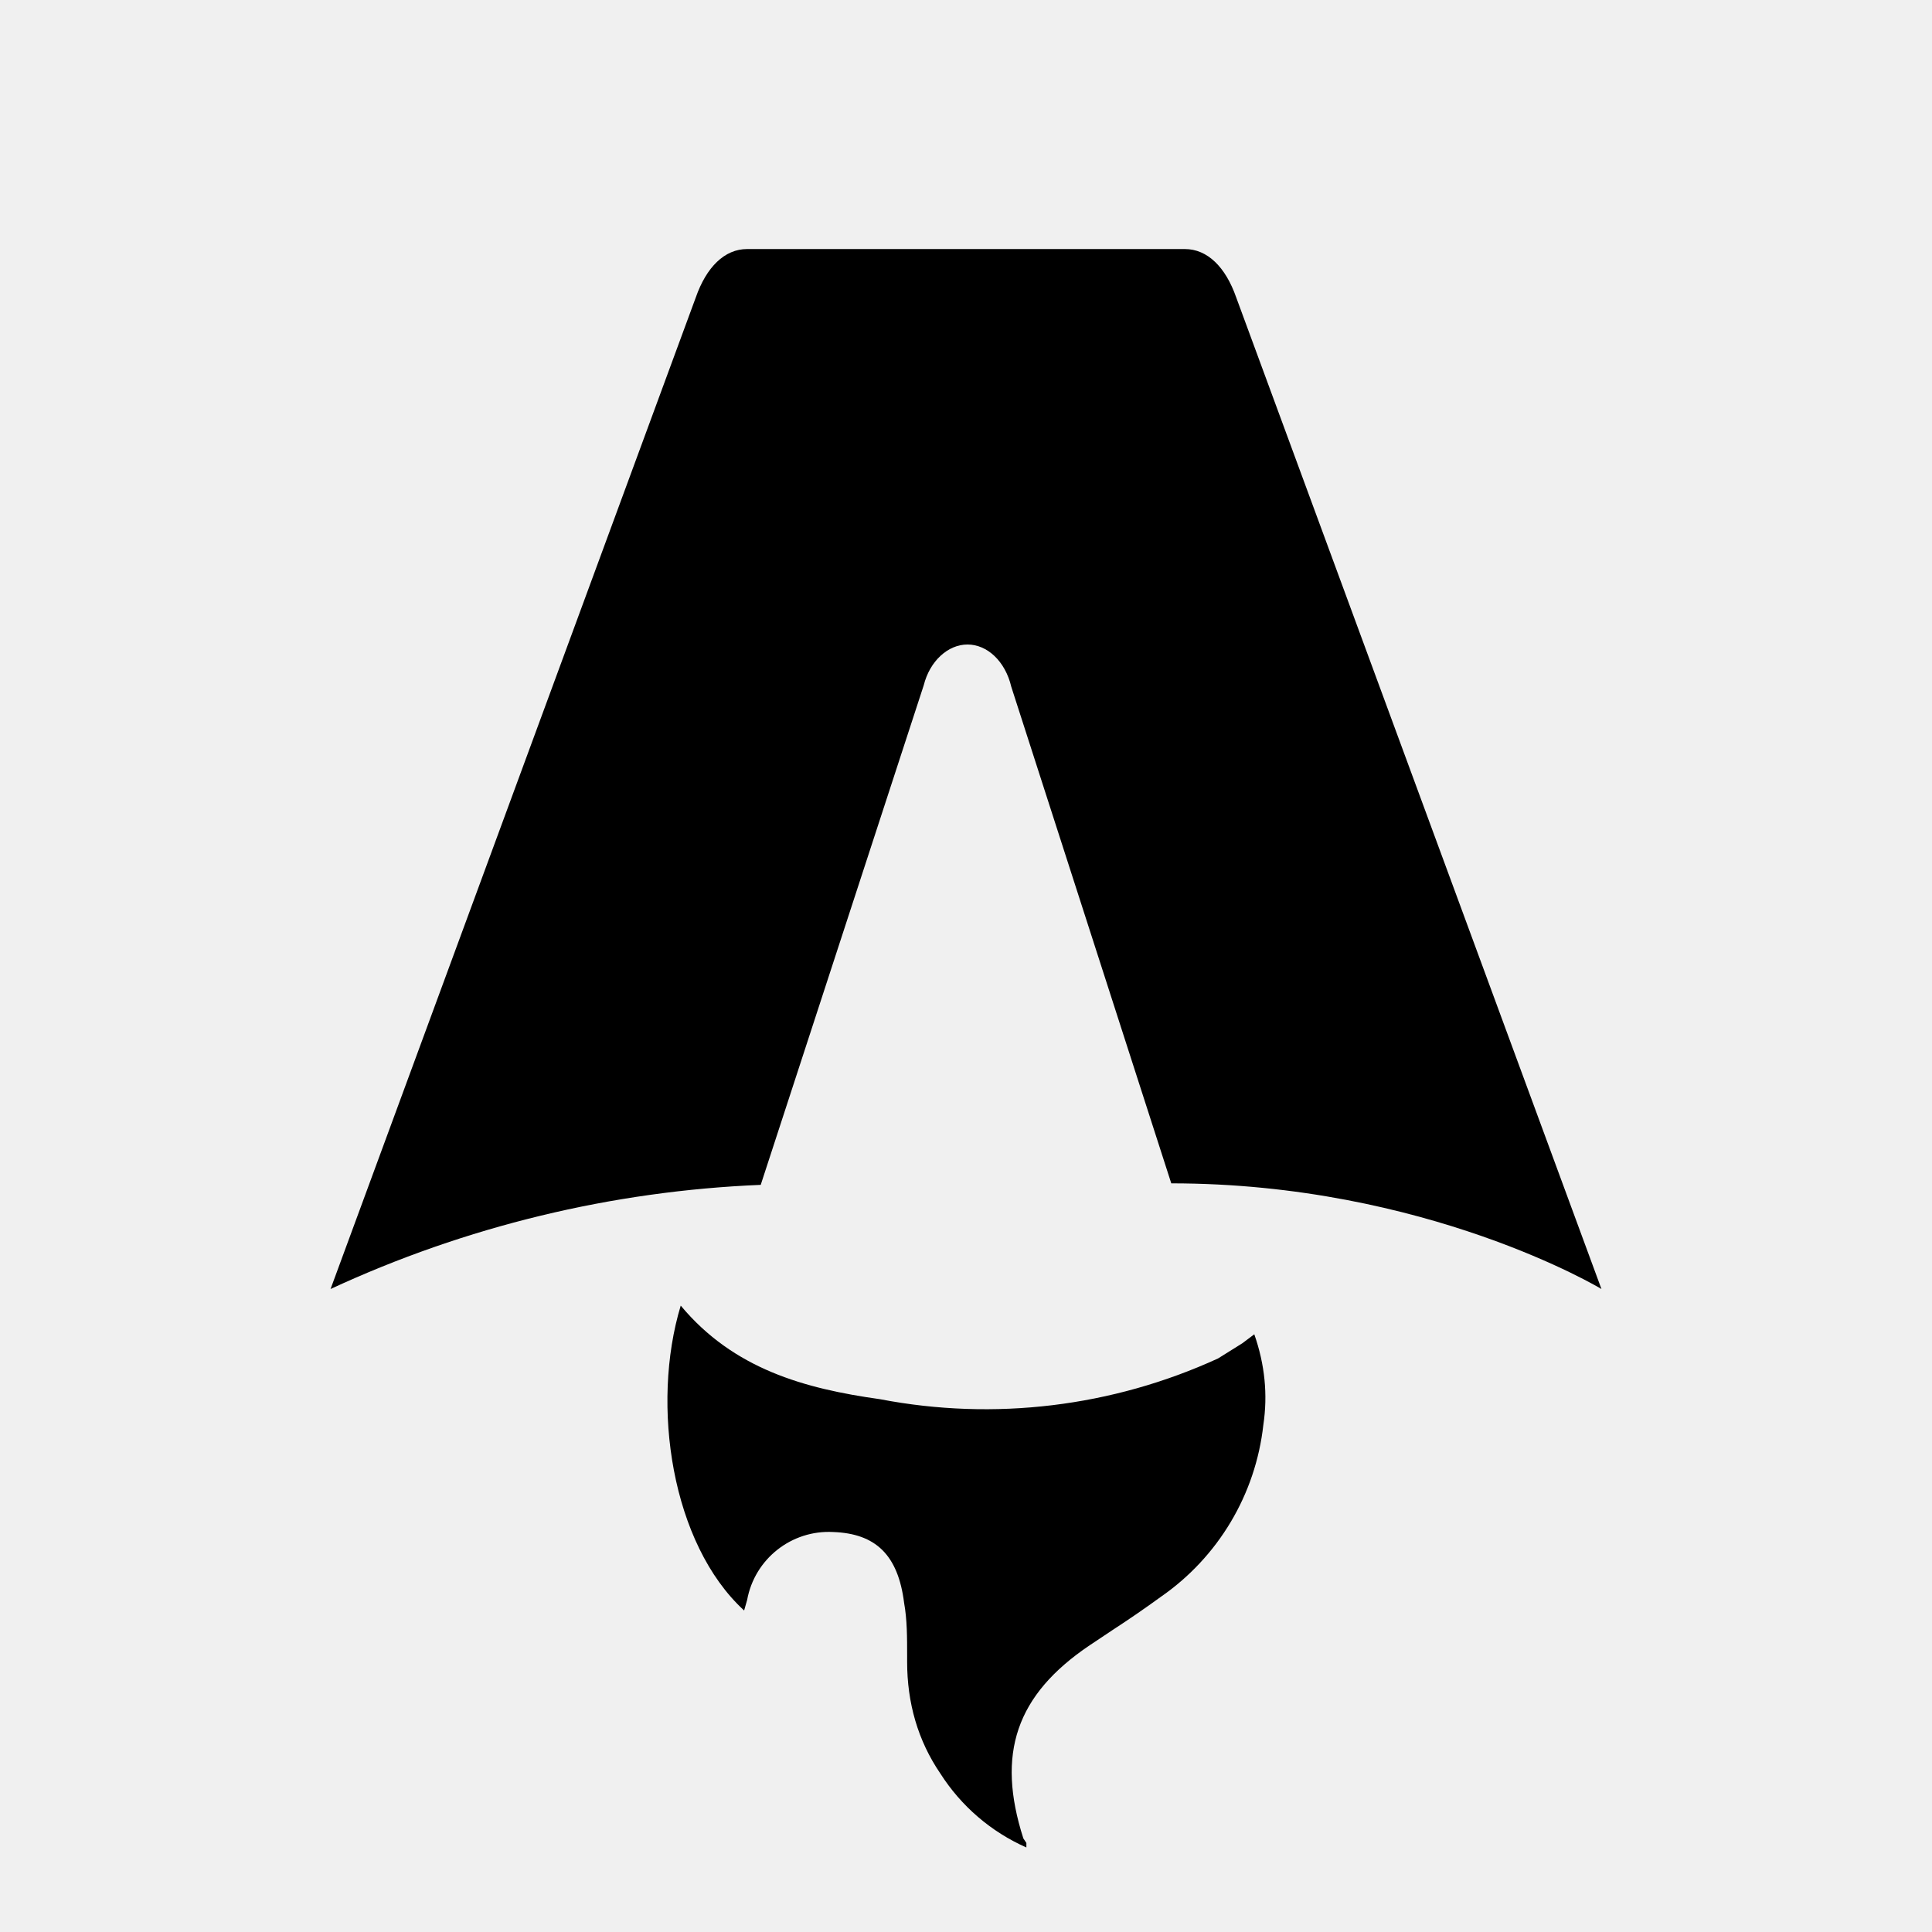
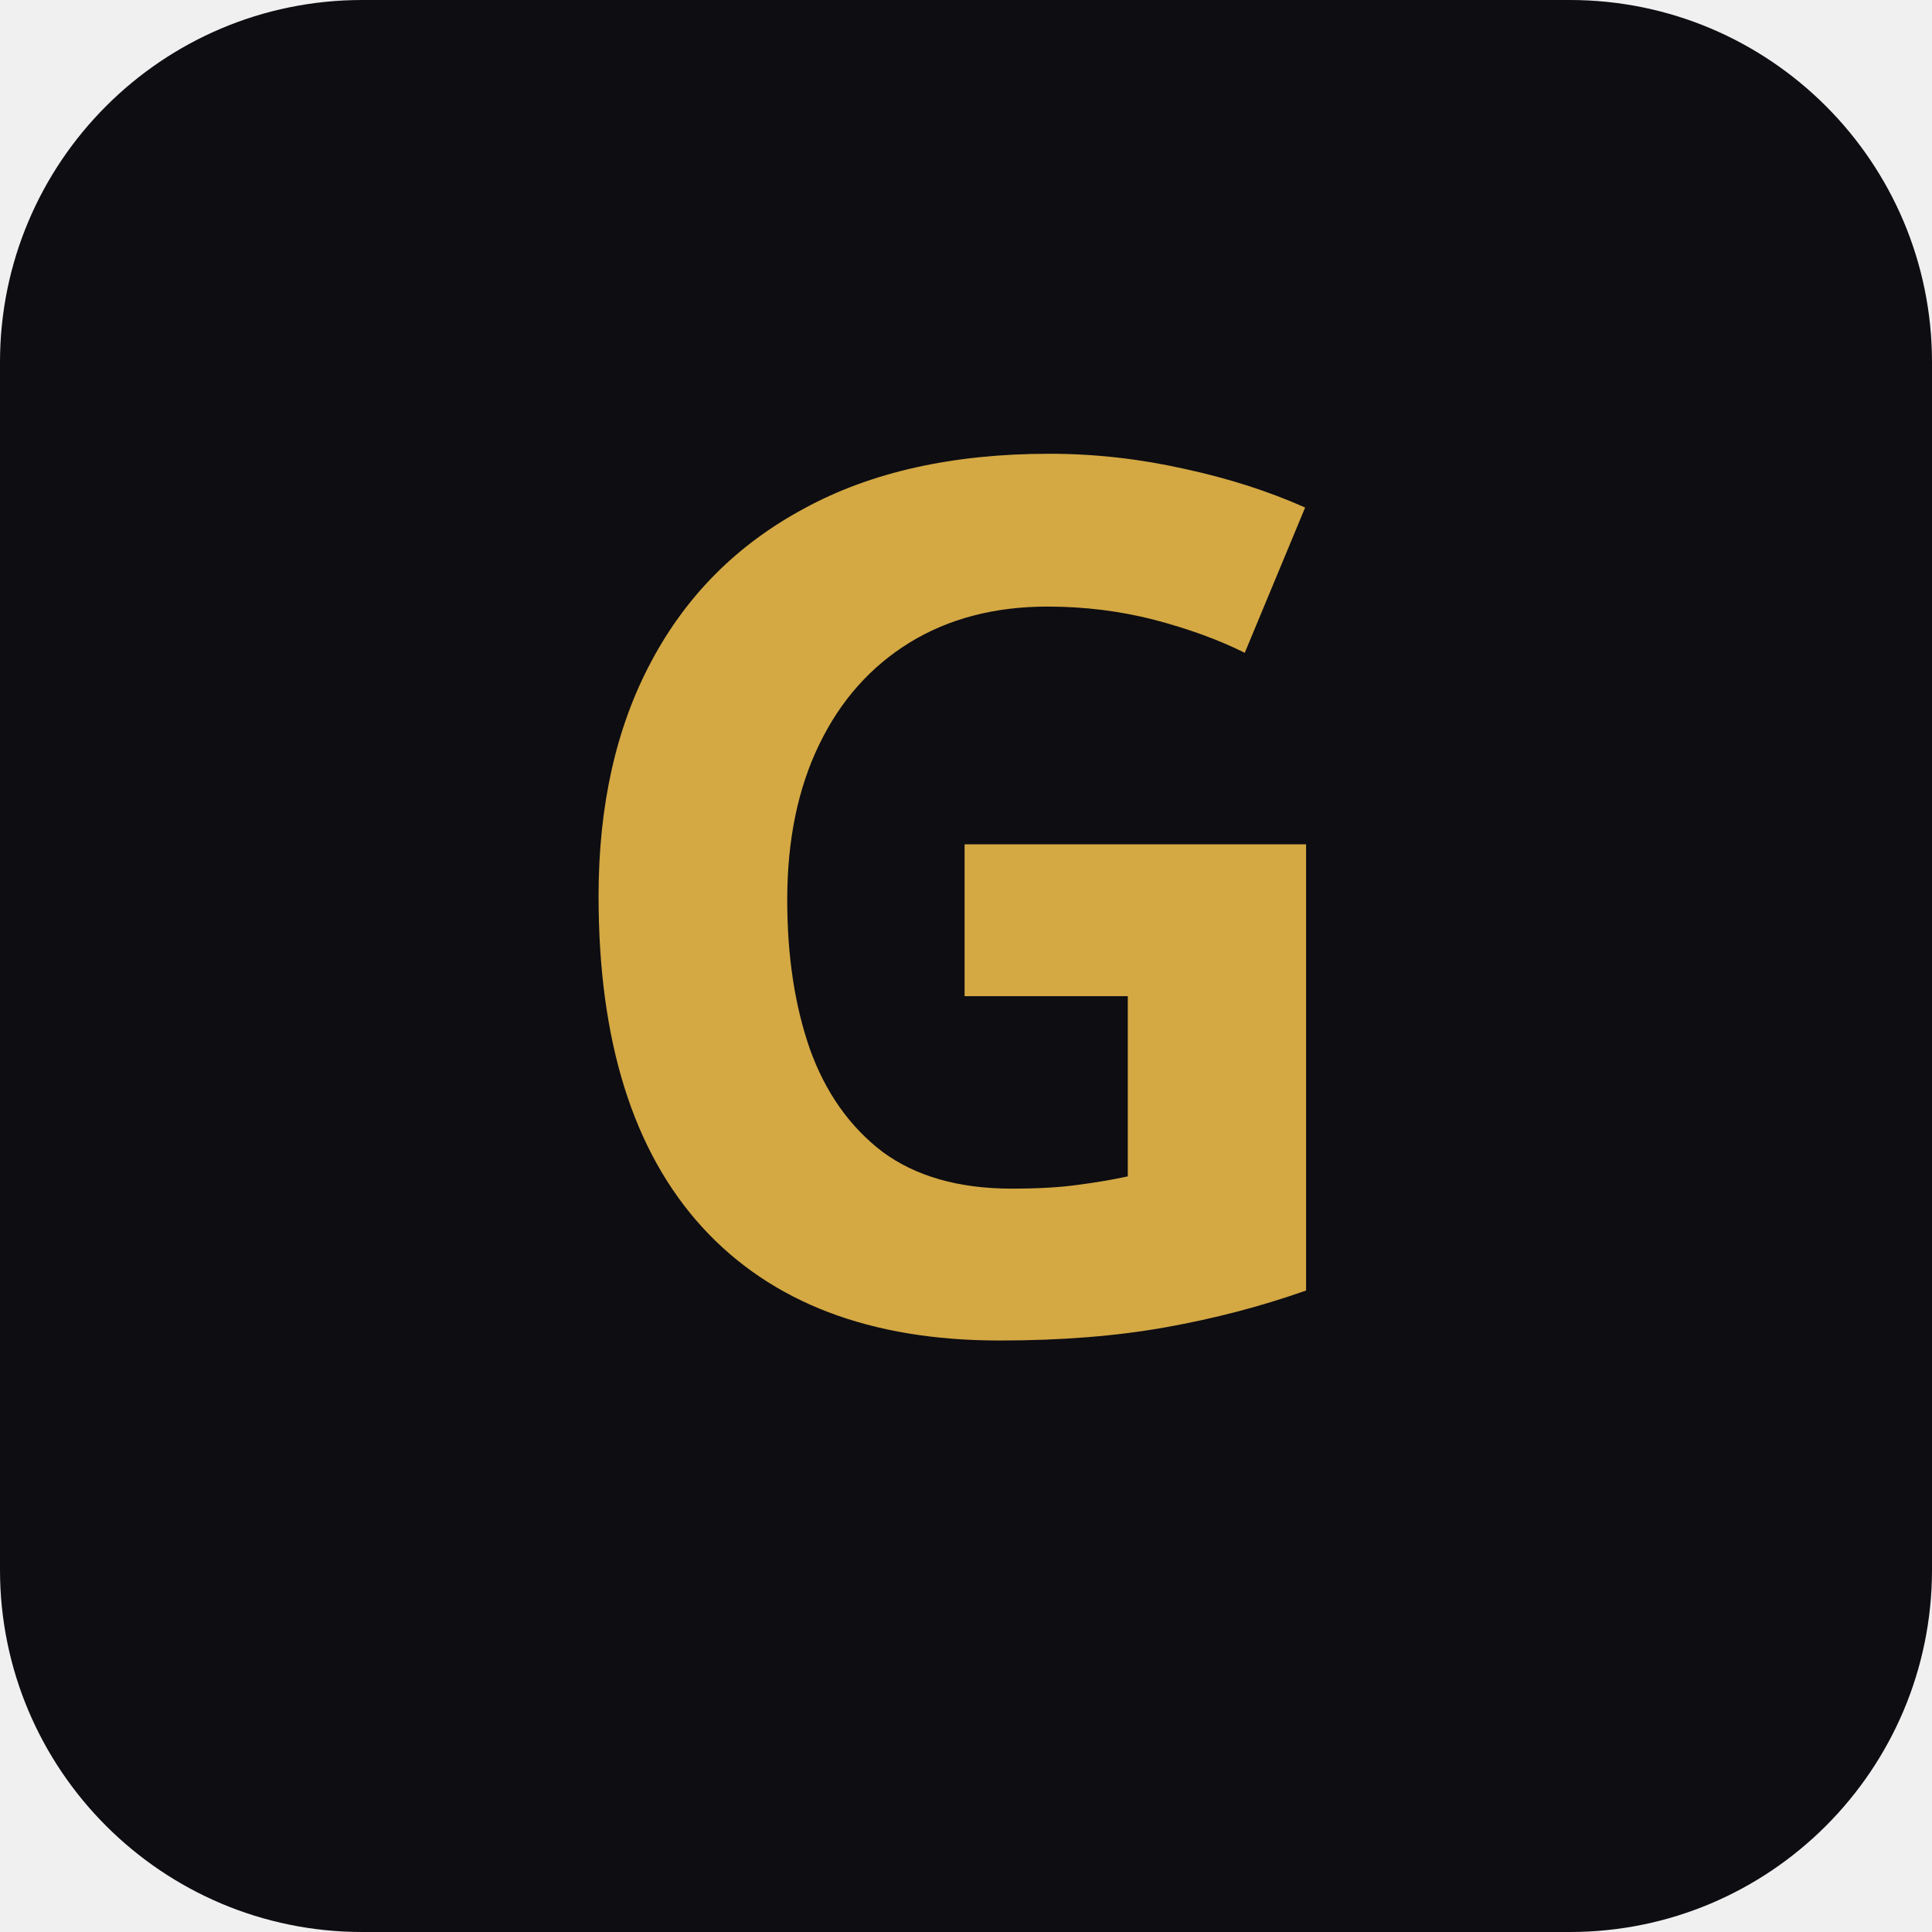
- <svg xmlns="http://www.w3.org/2000/svg" fill="none" viewBox="0 0 128 128">
-   <path d="M50.4 78.5a75.1 75.1 0 0 0-28.5 6.9l24.2-65.7c.7-2 1.9-3.2 3.4-3.2h29c1.5 0 2.7 1.2 3.4 3.2l24.2 65.7s-11.6-7-28.5-7L67 45.5c-.4-1.7-1.6-2.8-2.9-2.8-1.3 0-2.5 1.1-2.9 2.7L50.4 78.5Zm-1.1 28.2Zm-4.2-20.2c-2 6.6-.6 15.8 4.2 20.2a17.5 17.5 0 0 1 .2-.7 5.5 5.5 0 0 1 5.7-4.5c2.8.1 4.3 1.5 4.7 4.7.2 1.1.2 2.3.2 3.5v.4c0 2.7.7 5.2 2.2 7.4a13 13 0 0 0 5.7 4.9v-.3l-.2-.3c-1.8-5.6-.5-9.5 4.4-12.8l1.5-1a73 73 0 0 0 3.2-2.2 16 16 0 0 0 6.8-11.4c.3-2 .1-4-.6-6l-.8.6-1.6 1a37 37 0 0 1-22.4 2.7c-5-.7-9.7-2-13.2-6.2Z" />
-   <style>
-         path { fill: #000; }
-         @media (prefers-color-scheme: dark) {
-             path { fill: #FFF; }
-         }
-     </style>
+ <svg xmlns="http://www.w3.org/2000/svg" viewBox="0 0 32 32">
+   <rect width="32" height="32" rx="6" fill="#0d0d12" />
+   <text x="16" y="22" text-anchor="middle" font-family="system-ui,sans-serif" font-weight="700" font-size="20" fill="#d4a843">G</text>
</svg>
